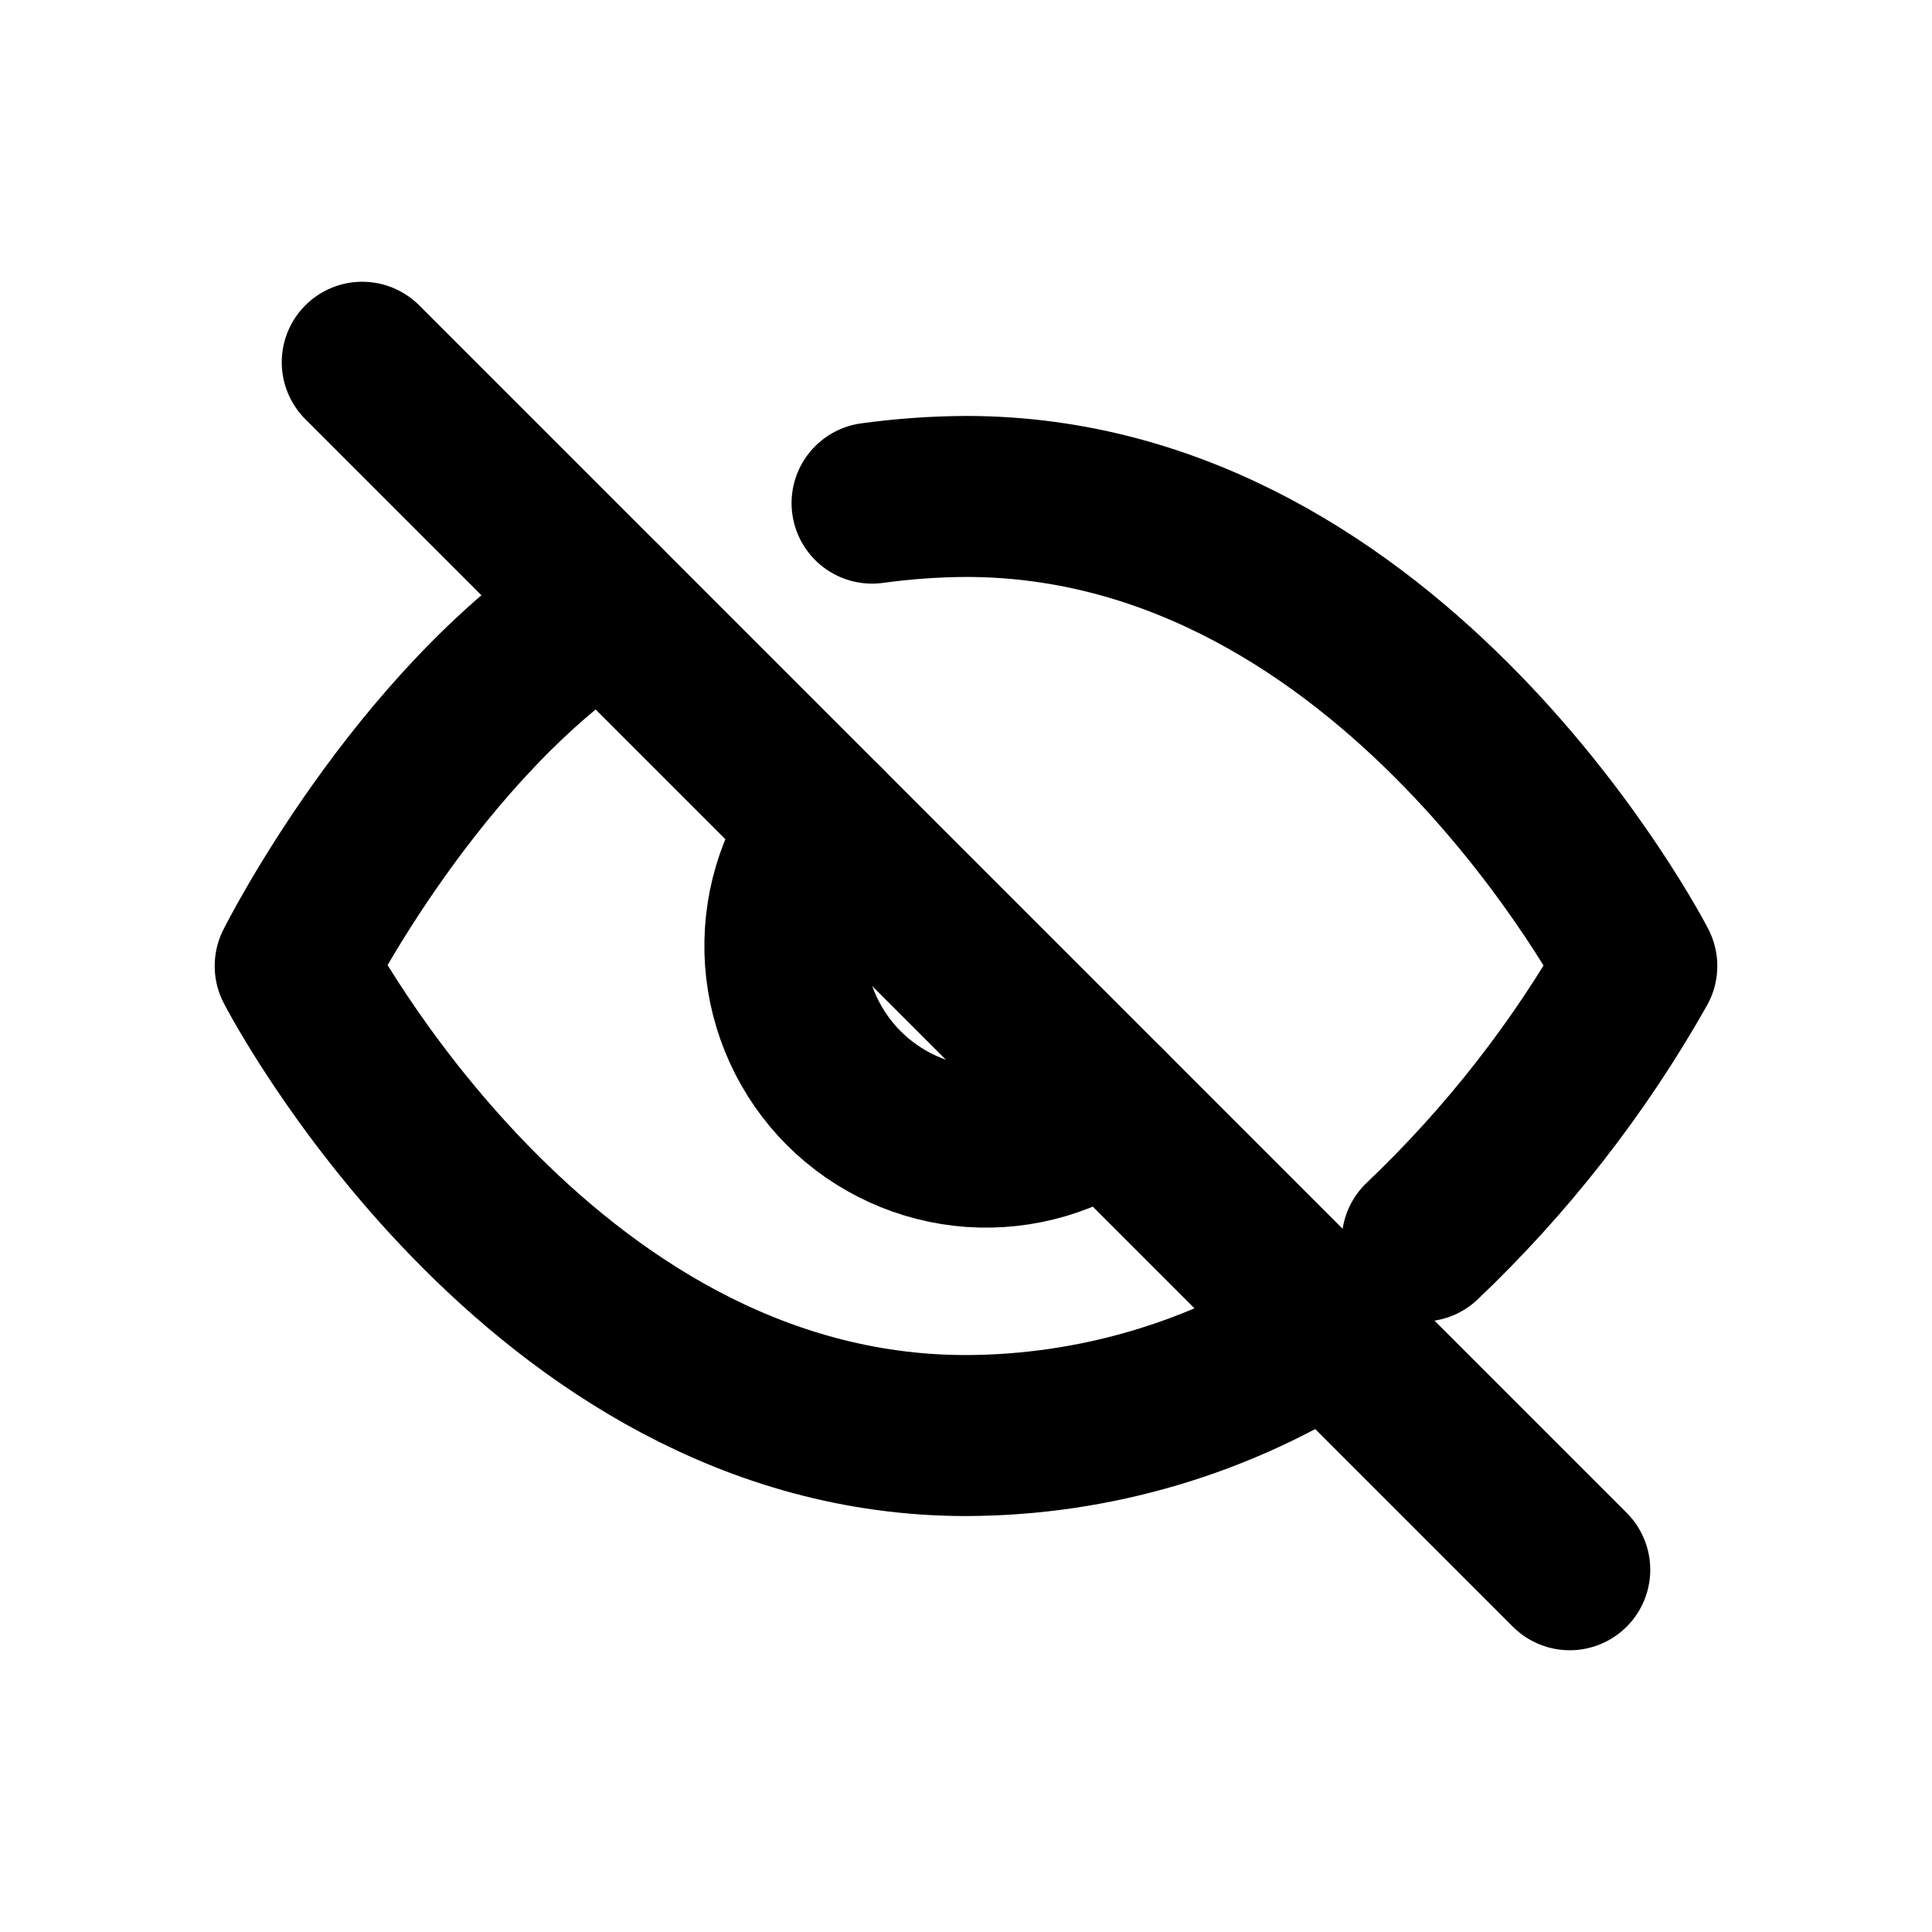
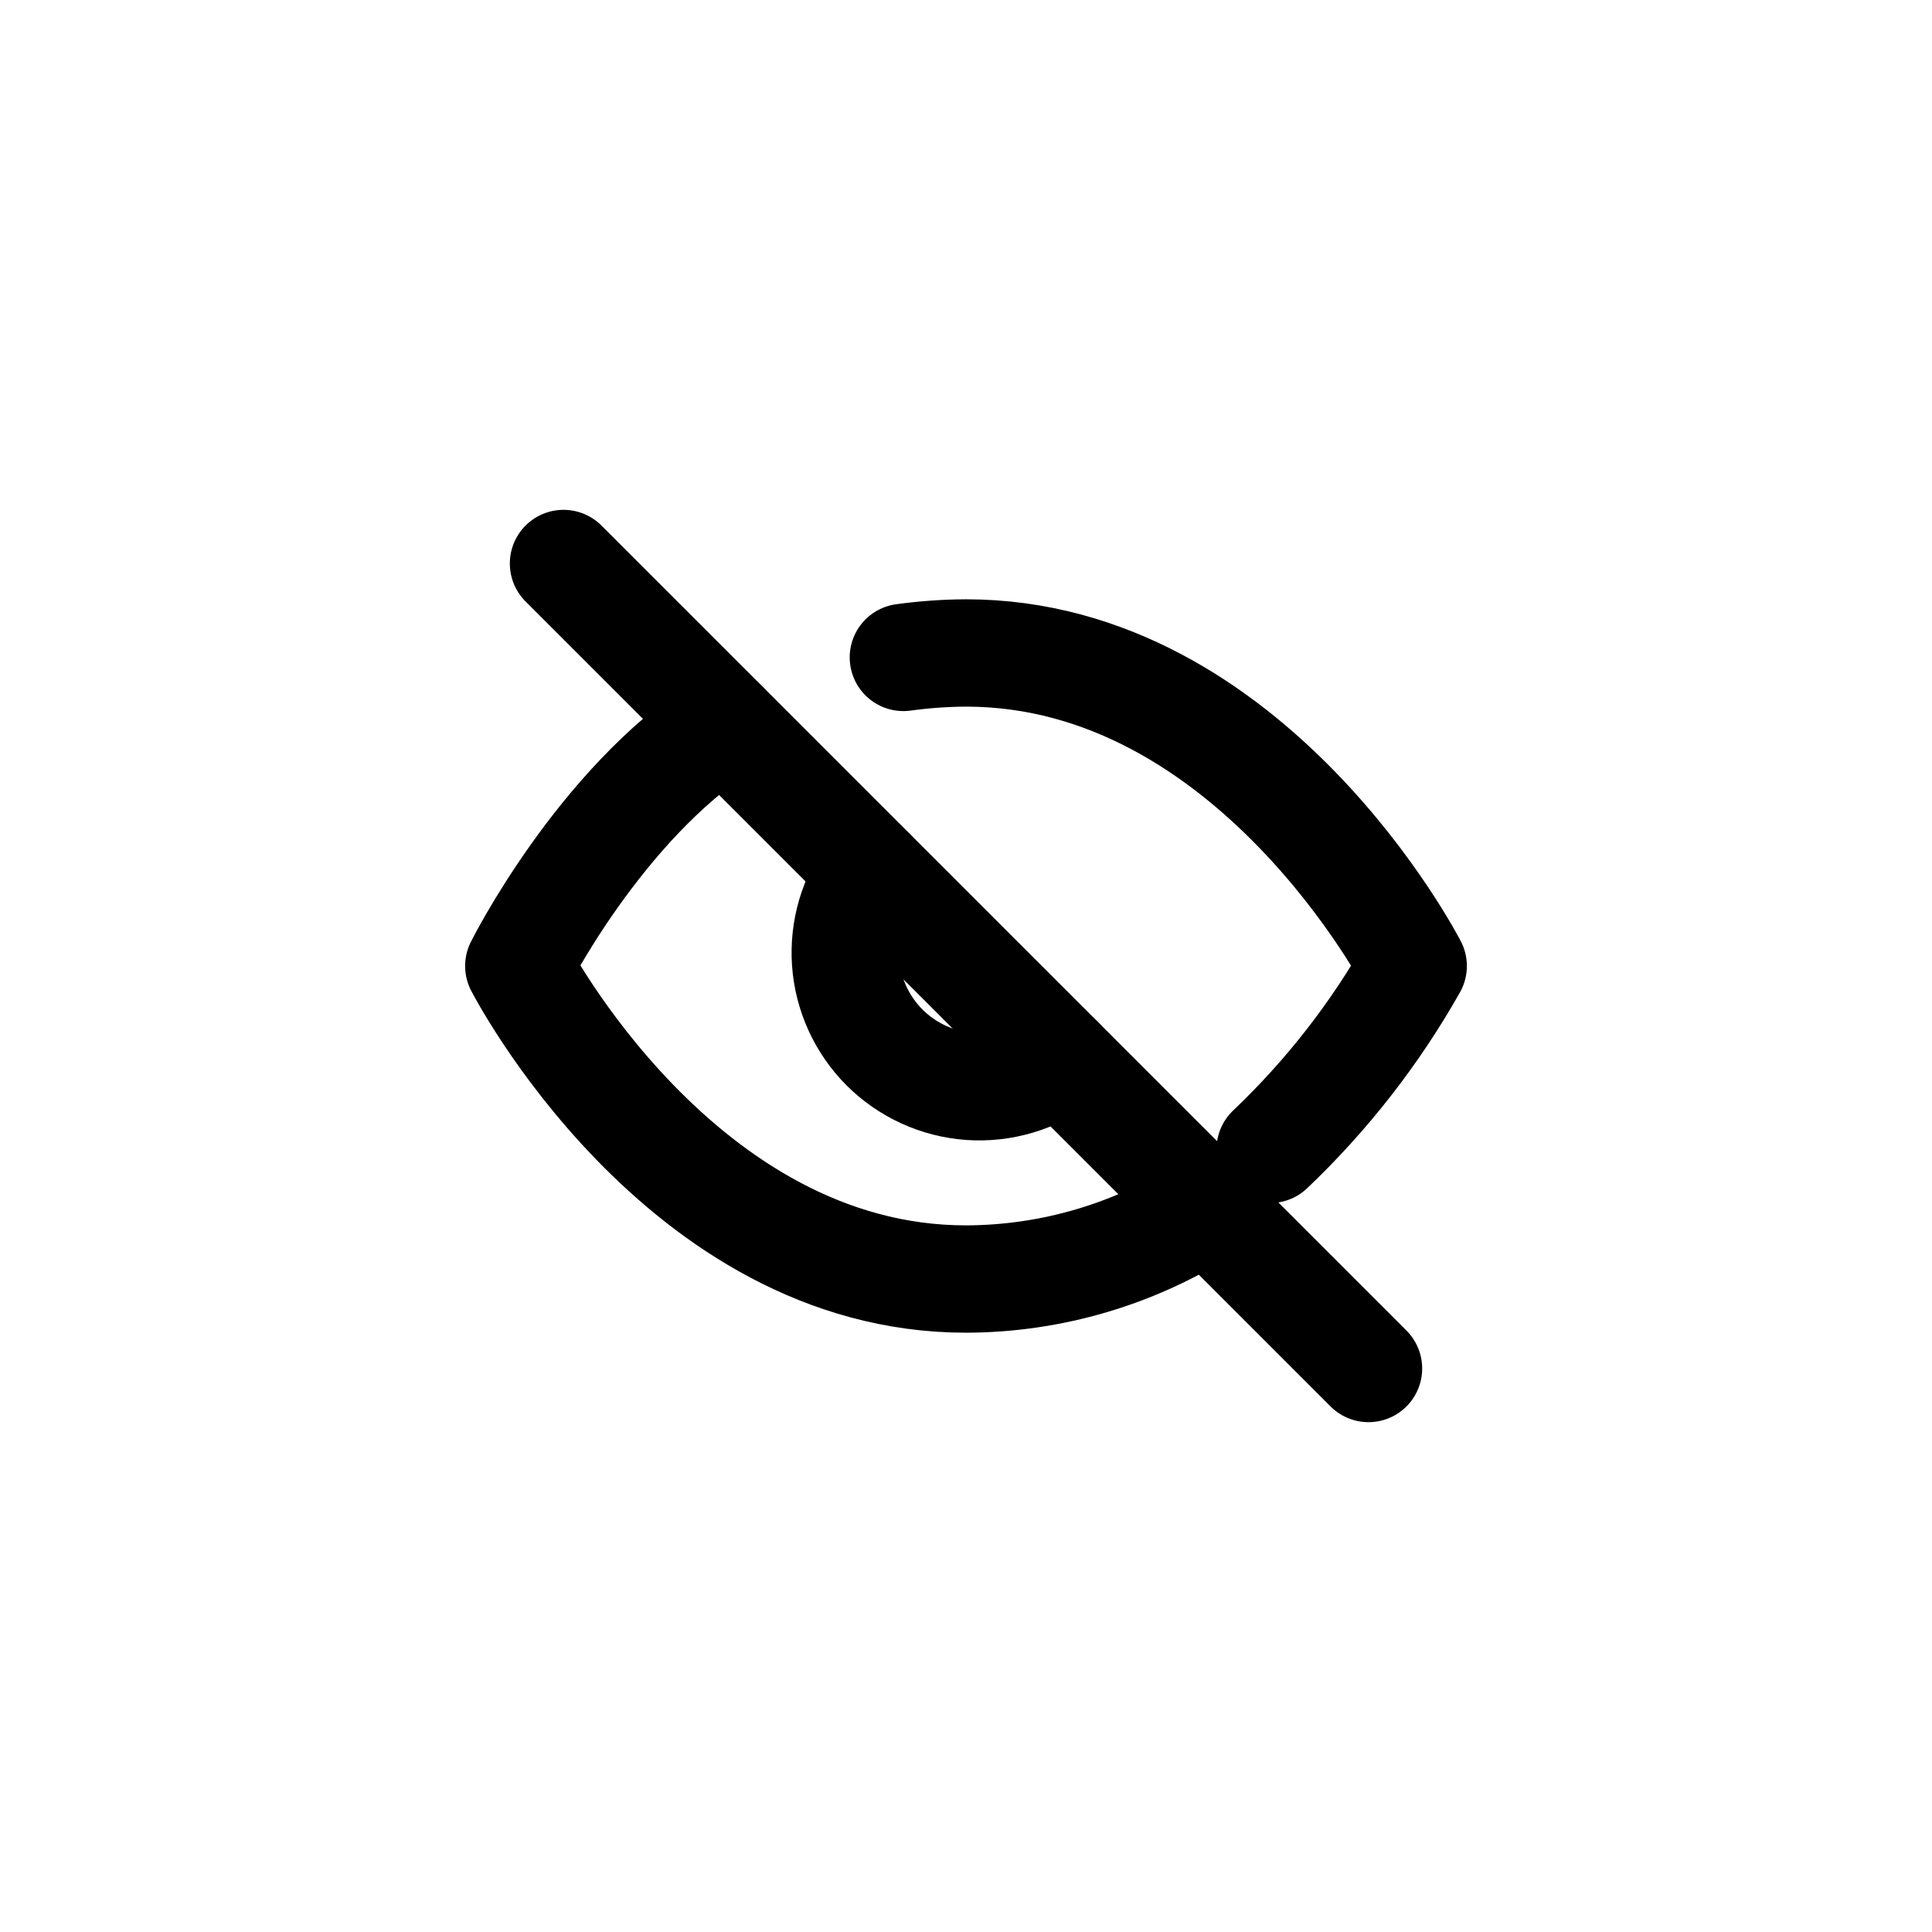
- <svg xmlns="http://www.w3.org/2000/svg" width="24" height="24" viewBox="0 0 24 24" fill="none">
-   <path d="M4.5 4.5L19.5 19.5" stroke="currentColor" stroke-width="2" stroke-linecap="round" stroke-linejoin="round" />
-   <path d="M10.833 6.25C11.22 6.197 11.61 6.169 12 6.167C17.333 6.167 20.333 12 20.333 12C19.619 13.265 18.72 14.416 17.667 15.417" stroke="currentColor" stroke-width="2" stroke-linecap="round" stroke-linejoin="round" />
-   <path d="M7.5 7.5C5.167 9 3.667 12 3.667 12C3.667 12 6.667 17.833 12 17.833C13.597 17.829 15.159 17.366 16.5 16.5" stroke="currentColor" stroke-width="2" stroke-linecap="round" stroke-linejoin="round" />
-   <path d="M10.25 10.25C9.889 10.731 9.714 11.327 9.756 11.927C9.799 12.527 10.057 13.092 10.482 13.518C10.908 13.943 11.473 14.201 12.073 14.244C12.673 14.286 13.269 14.111 13.75 13.75" stroke="currentColor" stroke-width="2" stroke-linecap="round" stroke-linejoin="round" />
+ <svg xmlns="http://www.w3.org/2000/svg" width="36" height="36" viewBox="0 0 36 36" fill="none">
+   <path d="M10.5 10.5L25.5 25.5" stroke-width="2" stroke-linecap="round" stroke-linejoin="round" stroke="currentColor" />
+   <path d="M16.833 12.25C17.22 12.197 17.61 12.169 18 12.167C23.333 12.167 26.333 18 26.333 18C25.619 19.265 24.72 20.416 23.667 21.417" stroke-width="2" stroke-linecap="round" stroke-linejoin="round" stroke="currentColor" />
+   <path d="M13.5 13.5C11.167 15 9.667 18 9.667 18C9.667 18 12.667 23.833 18 23.833C19.597 23.829 21.159 23.366 22.5 22.5" stroke-width="2" stroke-linecap="round" stroke-linejoin="round" stroke="currentColor" />
+   <path d="M16.25 16.25C15.889 16.731 15.714 17.327 15.756 17.927C15.799 18.527 16.057 19.092 16.482 19.518C16.908 19.943 17.473 20.201 18.073 20.244C18.673 20.286 19.269 20.111 19.75 19.75" stroke-width="2" stroke-linecap="round" stroke-linejoin="round" stroke="currentColor" />
</svg>
